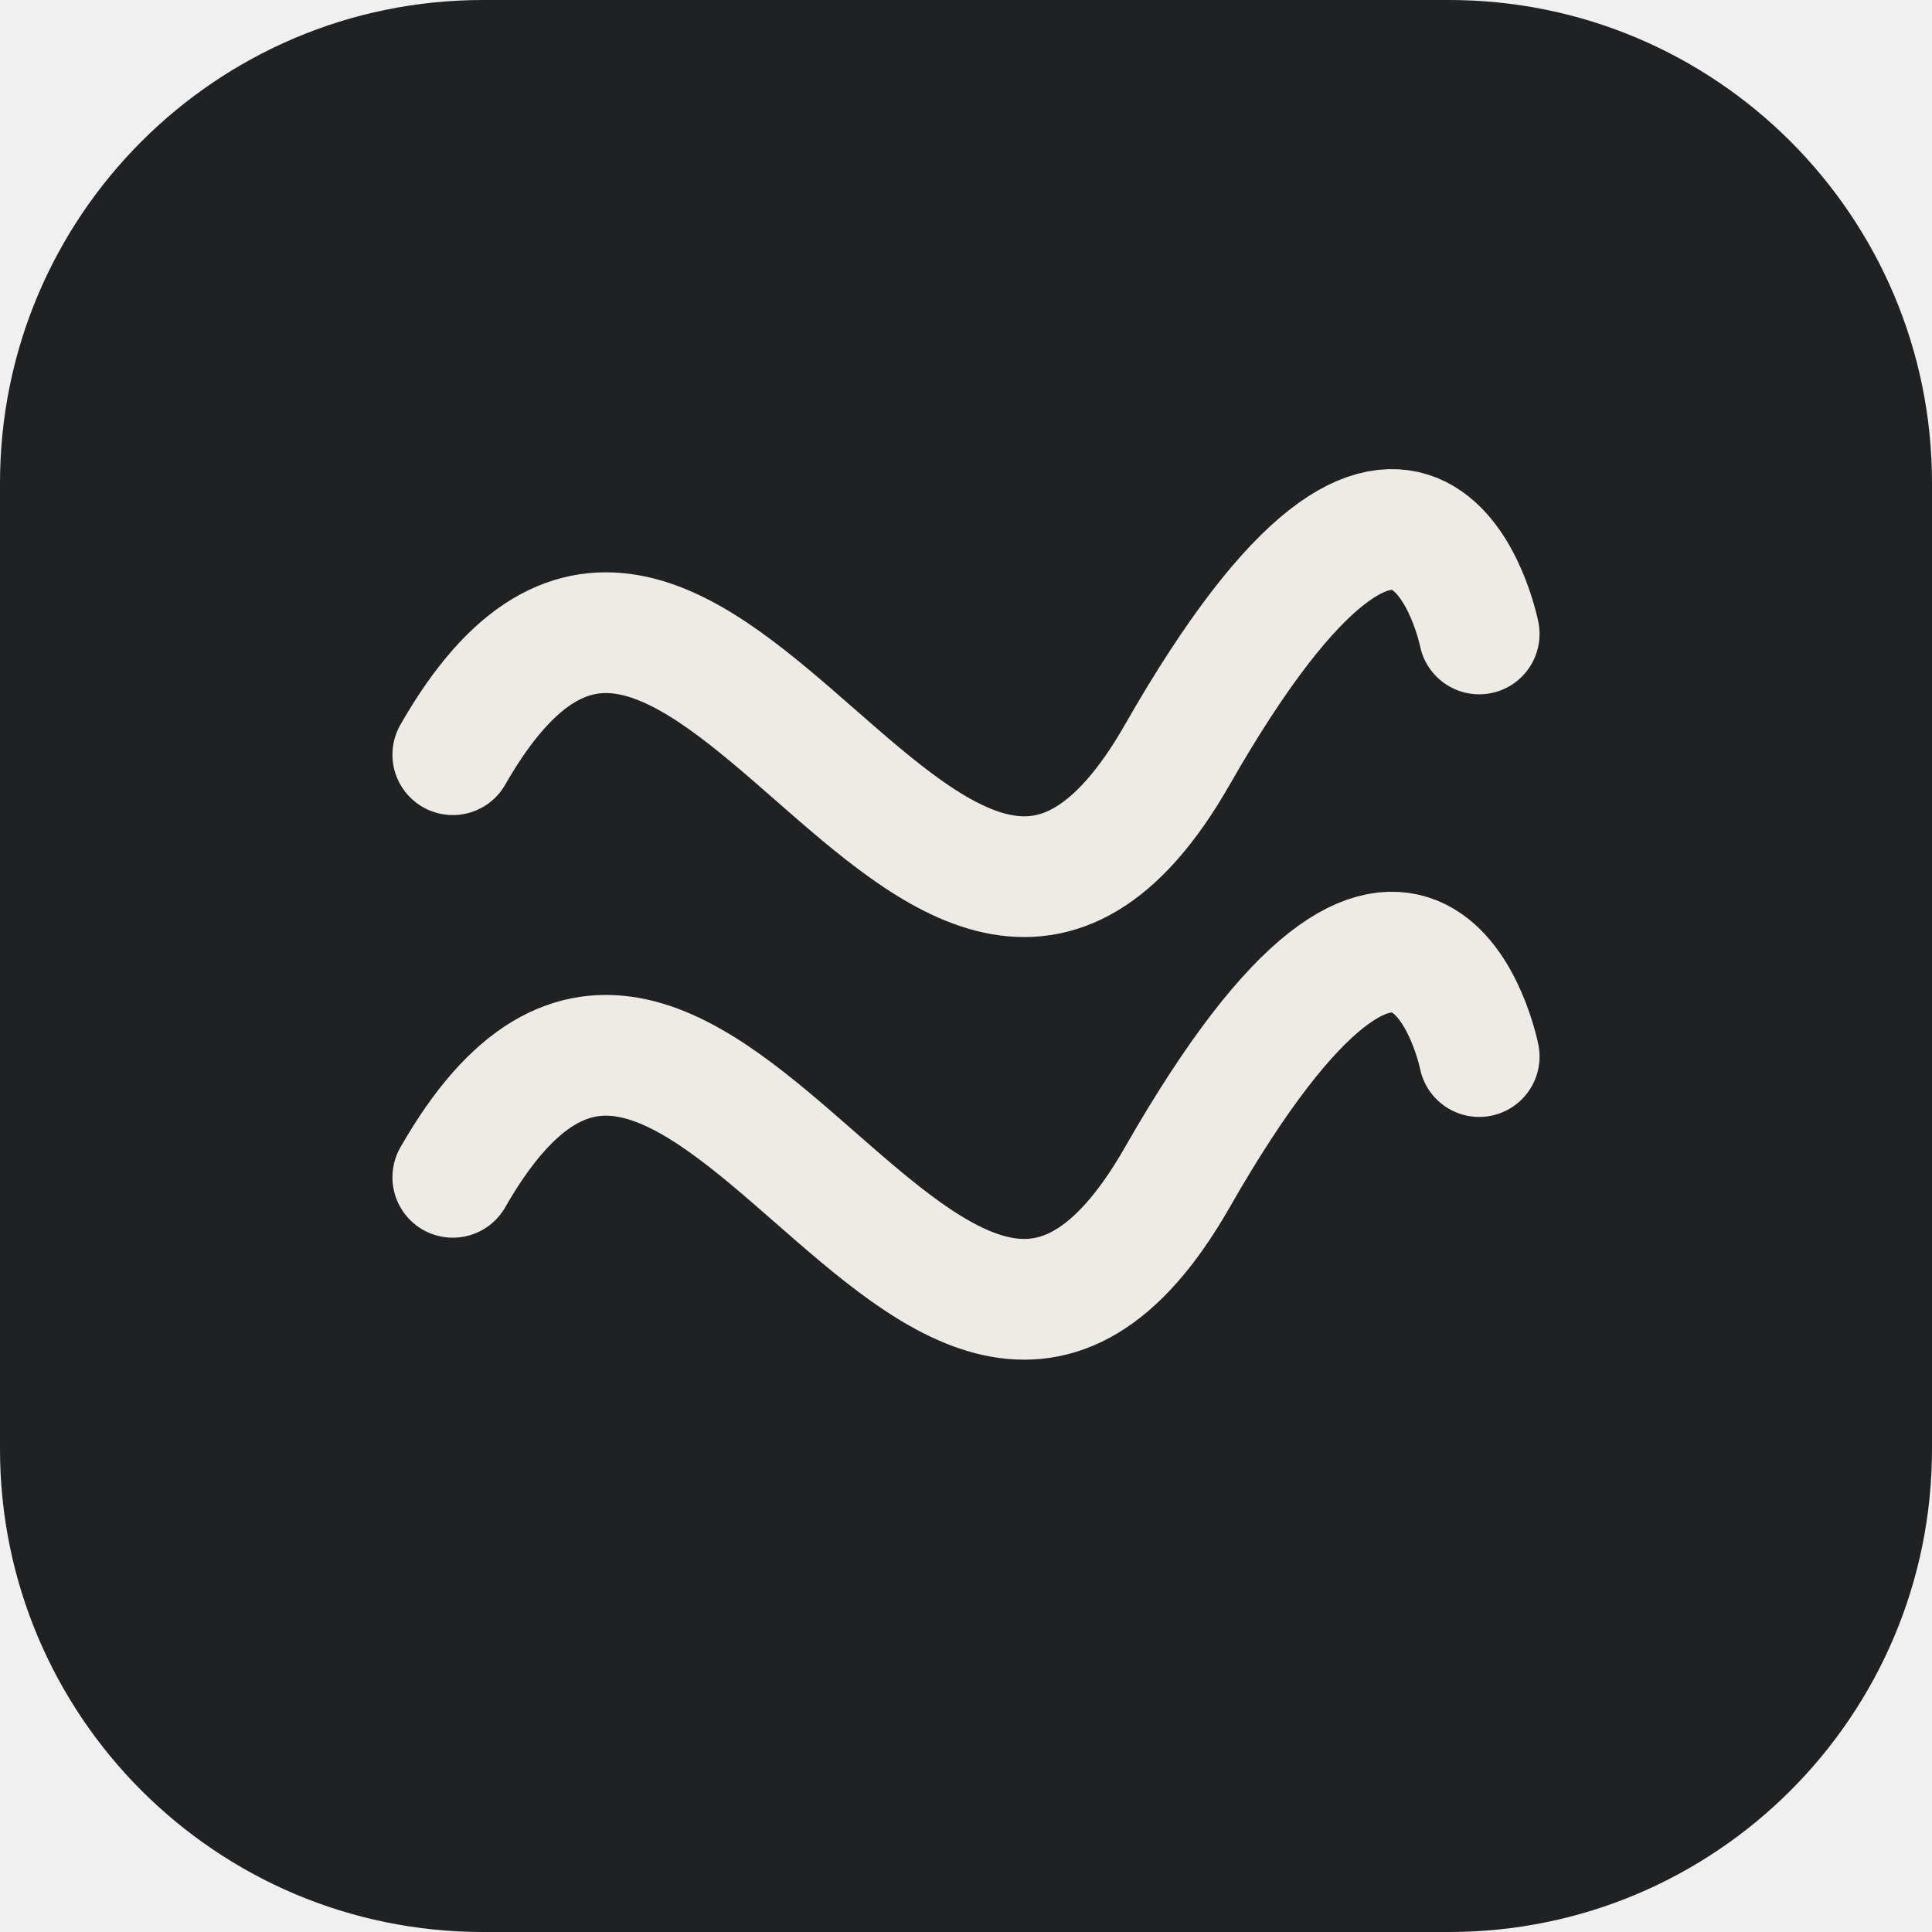
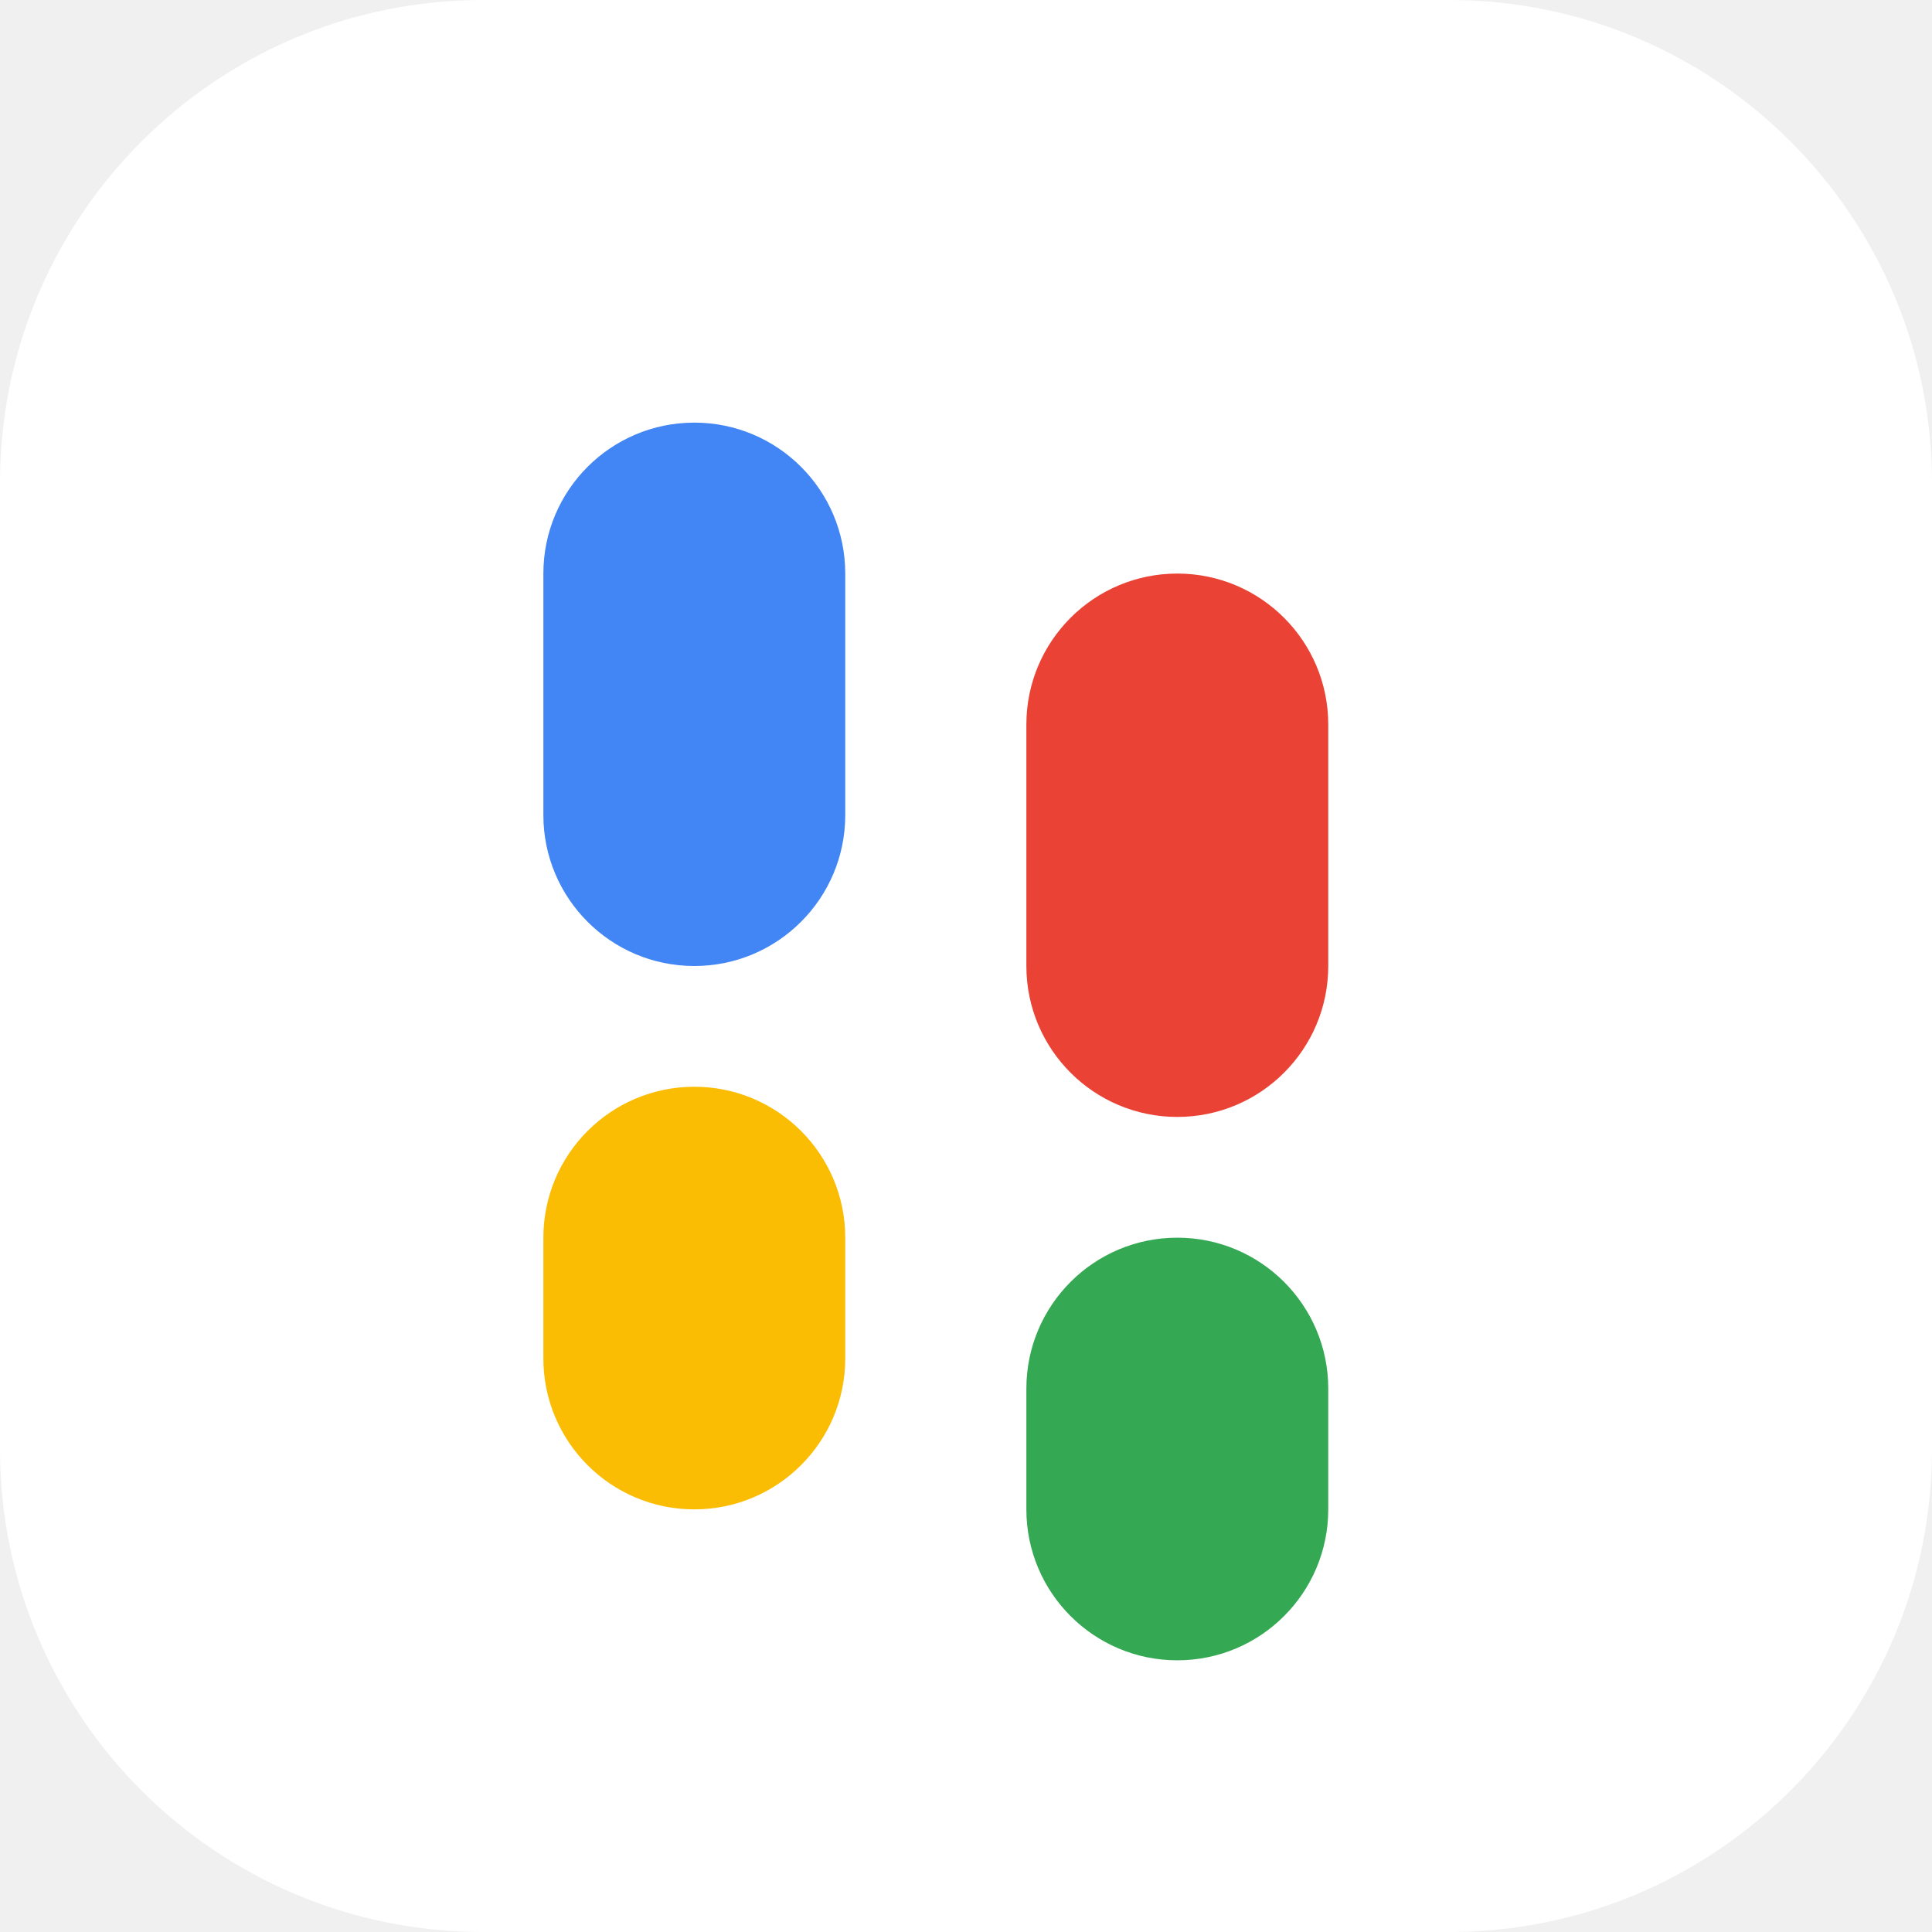
- <svg xmlns="http://www.w3.org/2000/svg" viewBox="0 0 64 64">
-   <rect width="64" height="64" rx="16" fill="#202122" />
-   <g fill="none" stroke="#eeeae5" stroke-width="4" stroke-linecap="round">
-     <path d="M15 25c8-14 16 14 24 0s10-4 10-4" />
-     <path d="M15 39c8-14 16 14 24 0s10-4 10-4" />
-   </g>
+ <svg xmlns="http://www.w3.org/2000/svg" width="64" height="64" viewBox="0 0 64 64">
+   <rect width="64" height="64" rx="16" fill="white" />
+   <rect x="18" y="14" width="10" height="18" rx="5" fill="#4285f4" />
+   <rect x="34" y="19" width="10" height="18" rx="5" fill="#ea4335" />
+   <rect x="18" y="36" width="10" height="14" rx="5" fill="#fbbc04" />
+   <rect x="34" y="41" width="10" height="14" rx="5" fill="#34a853" />
</svg>
